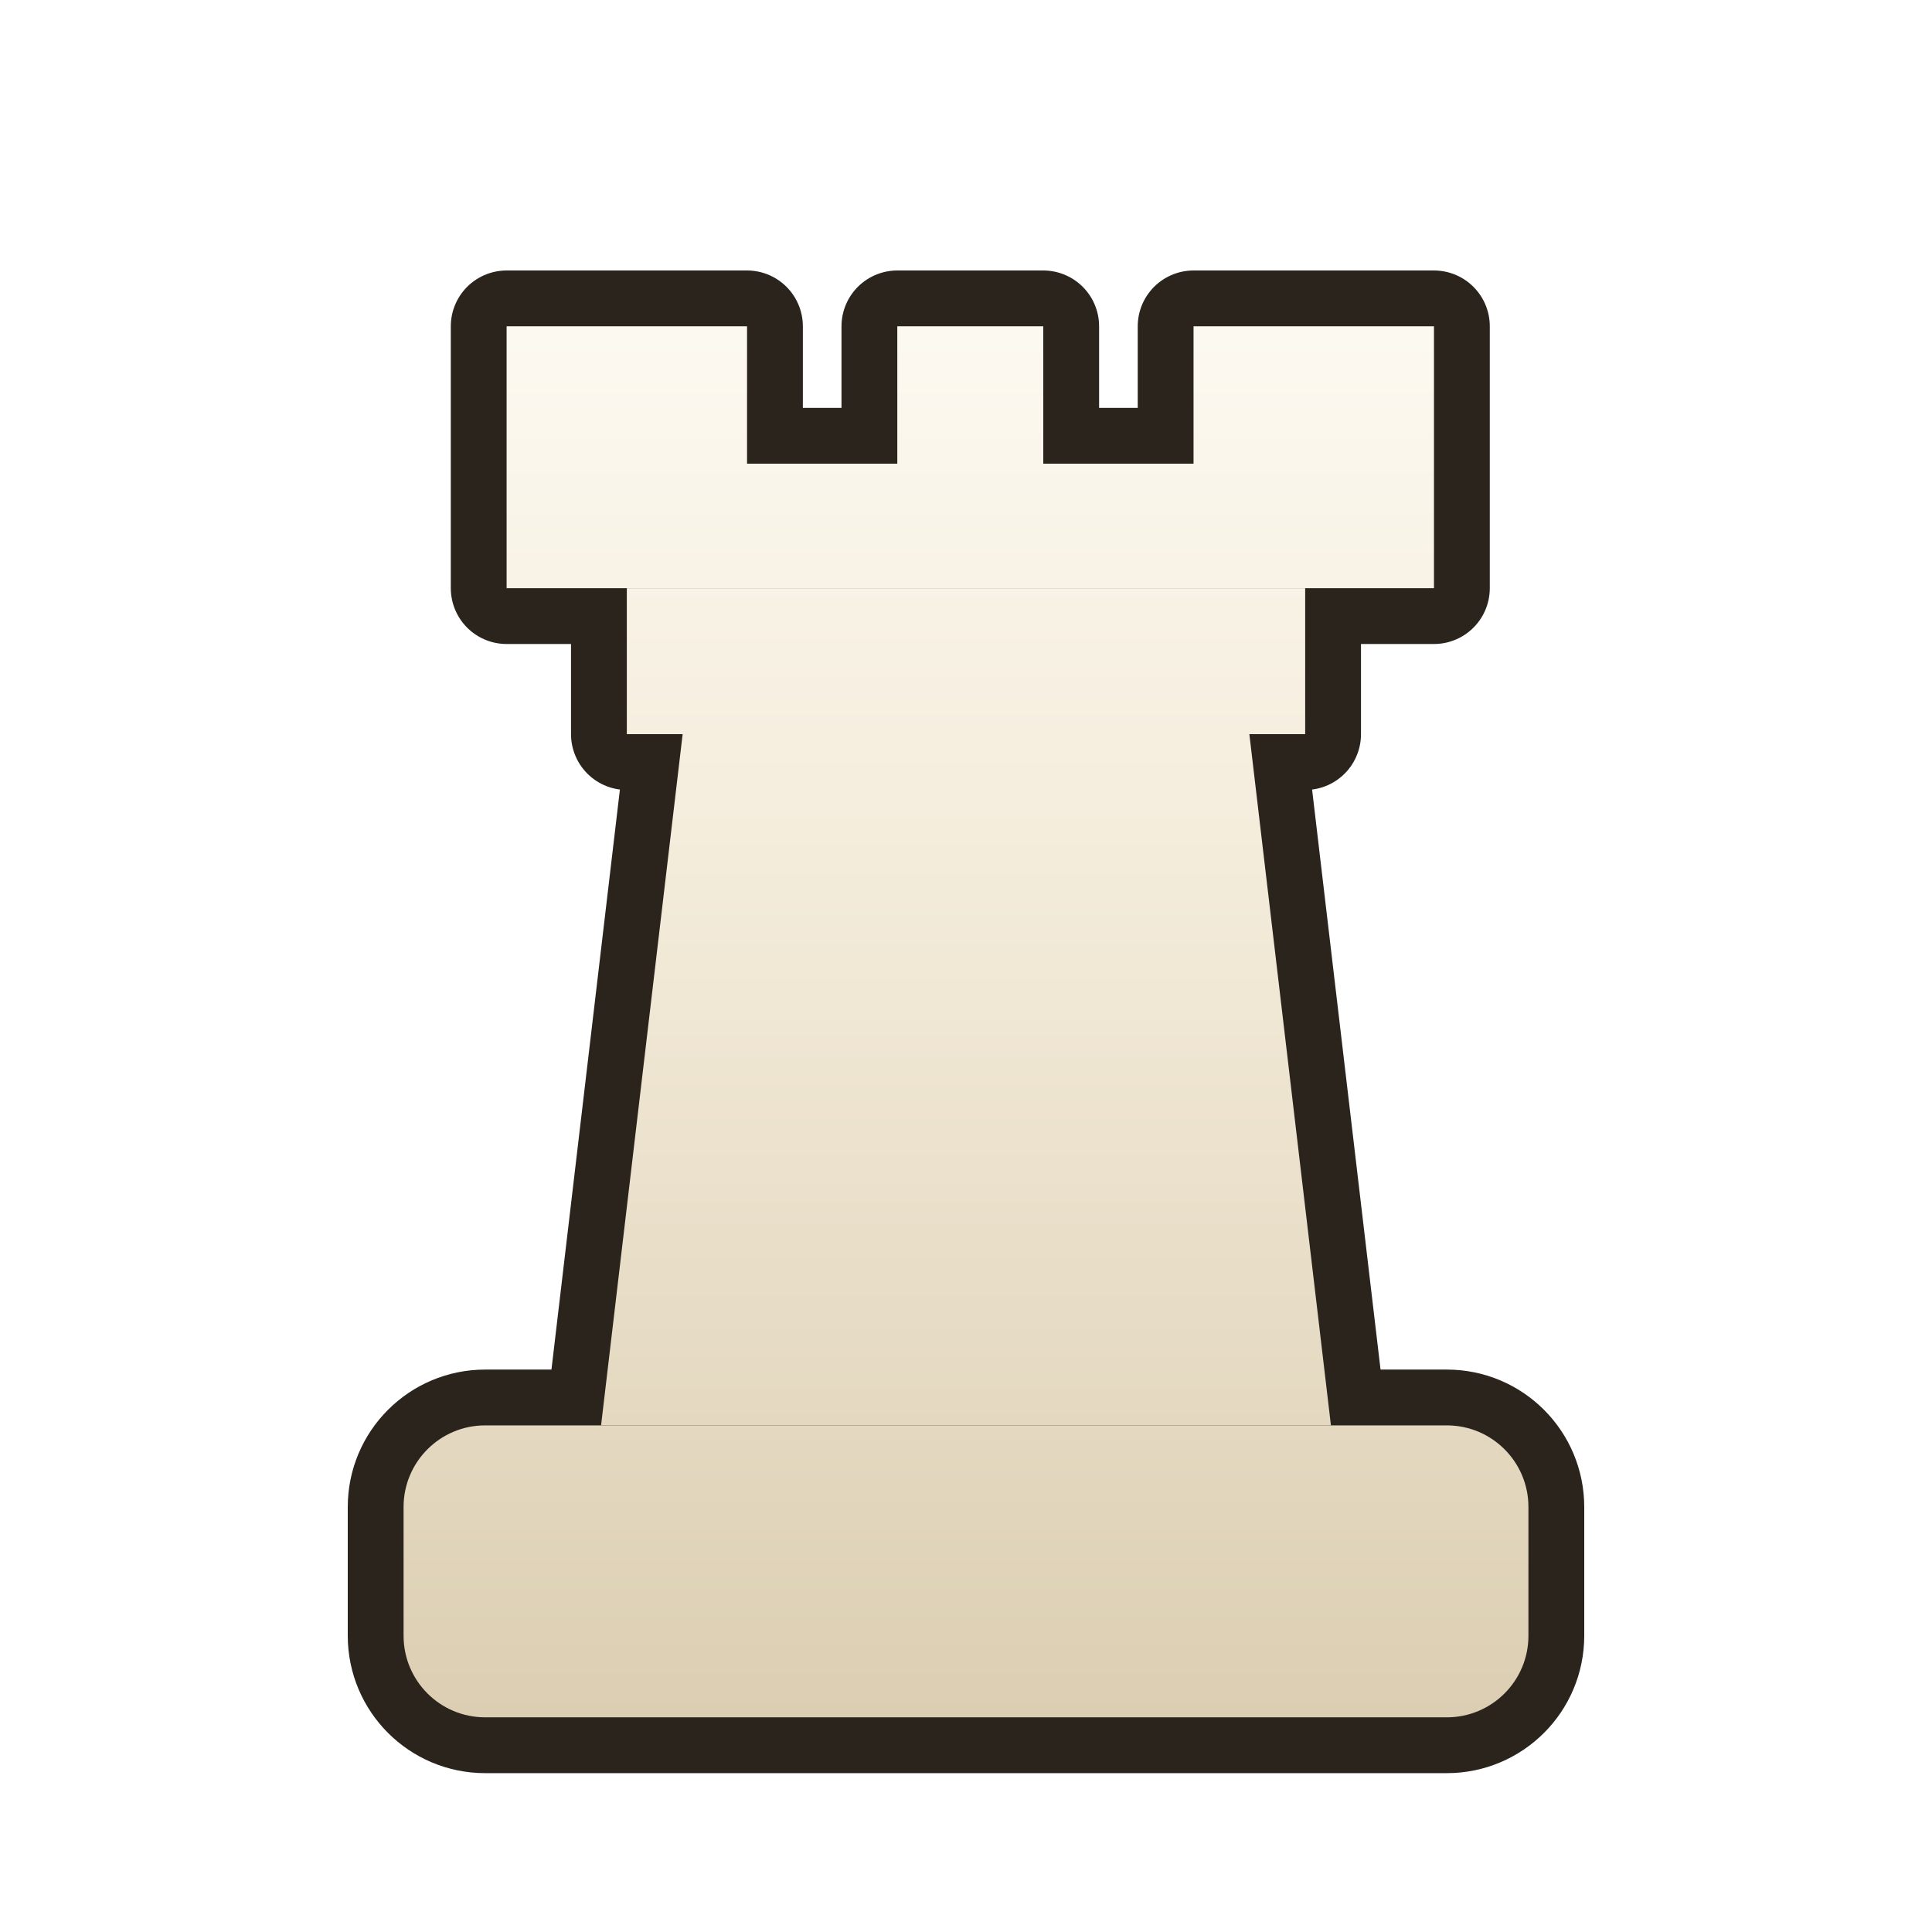
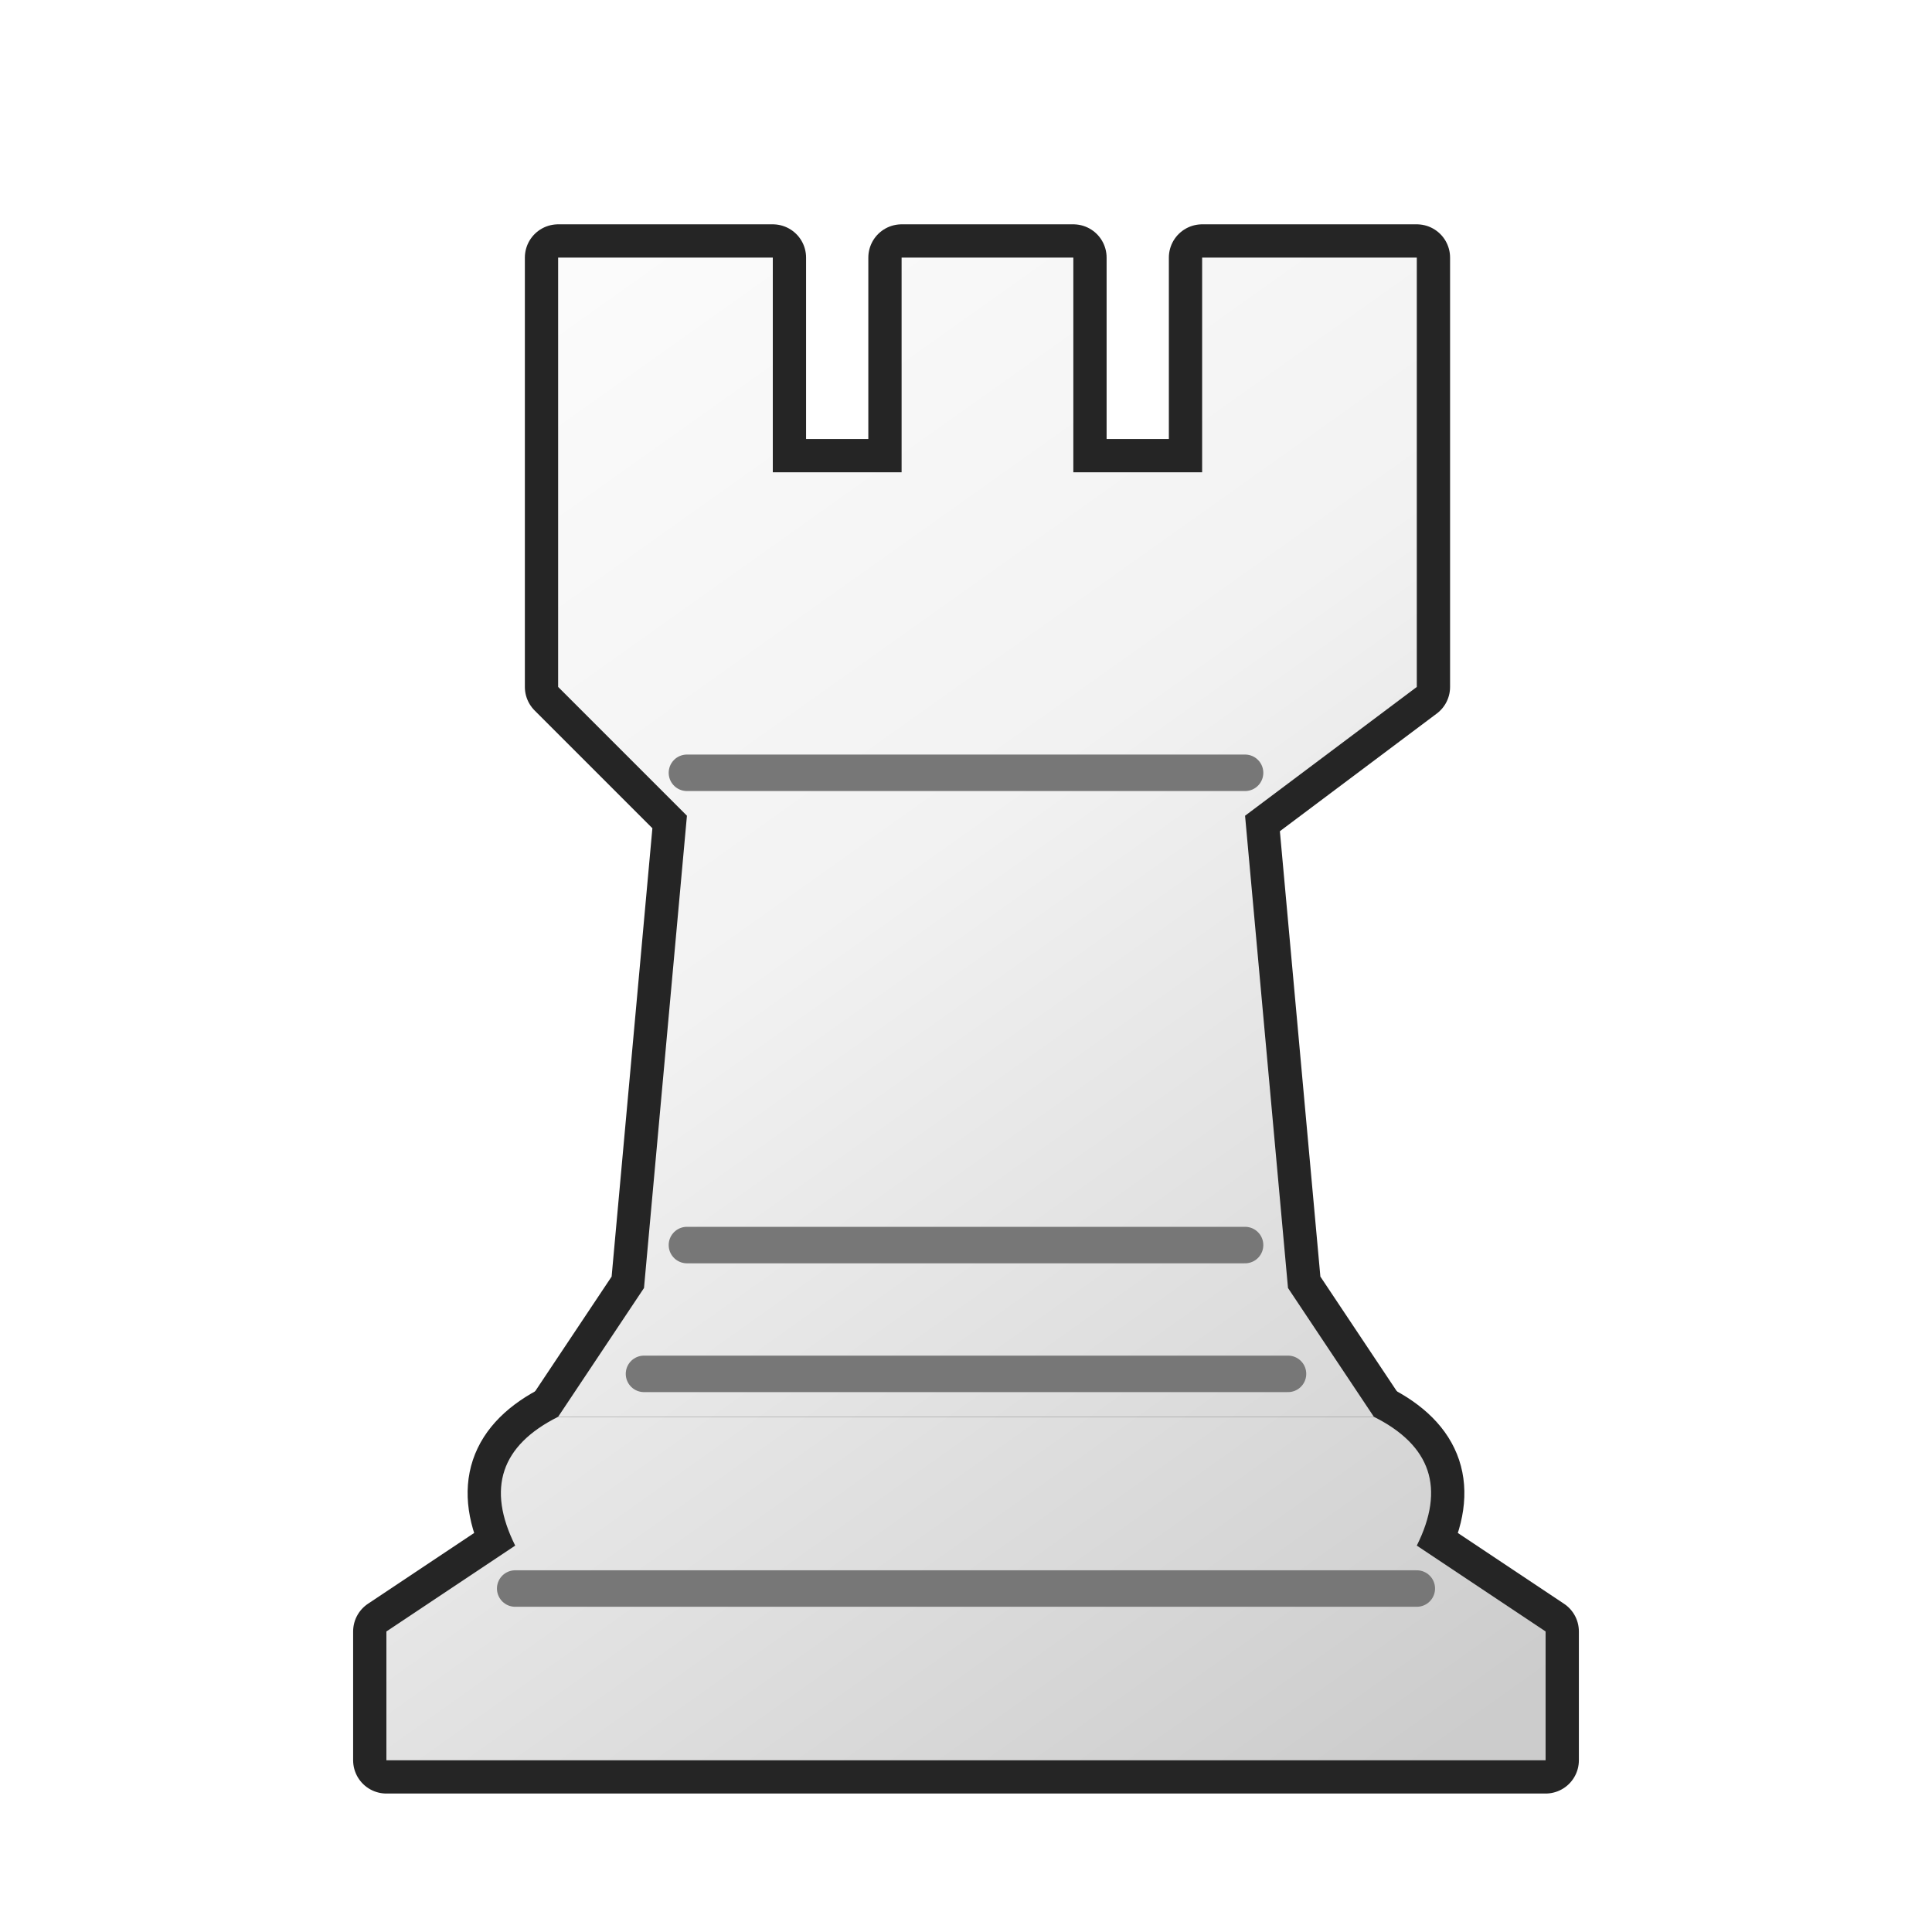
<svg xmlns="http://www.w3.org/2000/svg" viewBox="0 0 45 45" width="45" height="45" role="img" aria-label="White rook">
  <defs>
-     <linearGradient id="body" gradientUnits="userSpaceOnUse" x1="0" y1="4" x2="0" y2="42">
-       <stop offset="0" stop-color="#fffdf7" />
-       <stop offset="0.42" stop-color="#f4ecdb" />
-       <stop offset="1" stop-color="#d9cbae" />
+     <linearGradient id="body" gradientUnits="userSpaceOnUse" x1="5" y1="4" x2="32" y2="42">
+       <stop offset="0" stop-color="#ffffff" />
+       <stop offset="0.48" stop-color="#f2f2f2" />
+       <stop offset="1" stop-color="#cccccc" />
    </linearGradient>
  </defs>
-   <g fill="url(#body)" stroke="#2b241d" stroke-width="2.6" stroke-linejoin="round" stroke-linecap="round">
-     <path d="M11.8 7.6h5.6v3.2h3.5V7.6h3.4v3.2h3.5V7.6h5.6v6.1H11.8z" />
-     <path d="M14.6 13.7h15.8v3.4H14.6z" />
-     <path d="M15.9 17.1h13.2l1.9 16.1H14z" />
-     <rect x="9.4" y="33.2" width="26.2" height="6.8" rx="1.9" />
+   <g fill="url(#body)" stroke="#252525" stroke-width="1.55" stroke-linejoin="round" stroke-linecap="round">
+     <path d="M13 33Q11 34 12 36L9 38V41H36V38L33 36Q34 34 32 33Z" />
+     <path d="M13 6H18V11H21V6H25V11H28V6H33V16L29 19L30 30L32 33H13L15 30L16 19L13 16Z" />
  </g>
  <g fill="url(#body)">
-     <path d="M11.8 7.6h5.6v3.2h3.5V7.6h3.4v3.2h3.5V7.6h5.6v6.1H11.8z" />
-     <path d="M14.6 13.7h15.8v3.4H14.6z" />
-     <path d="M15.9 17.1h13.2l1.9 16.1H14z" />
-     <rect x="9.4" y="33.2" width="26.2" height="6.8" rx="1.9" />
+     <path d="M13 33Q11 34 12 36L9 38V41H36V38L33 36Q34 34 32 33Z" />
+     <path d="M13 6H18V11H21V6H25V11H28V6H33V16L29 19L30 30L32 33H13L15 30L16 19L13 16Z" />
  </g>
+   <path d="M16 18H29M16 29H29M15 32H30M12 37H33" fill="none" stroke="#777777" stroke-width="0.85" stroke-linecap="round" stroke-linejoin="round" />
</svg>
